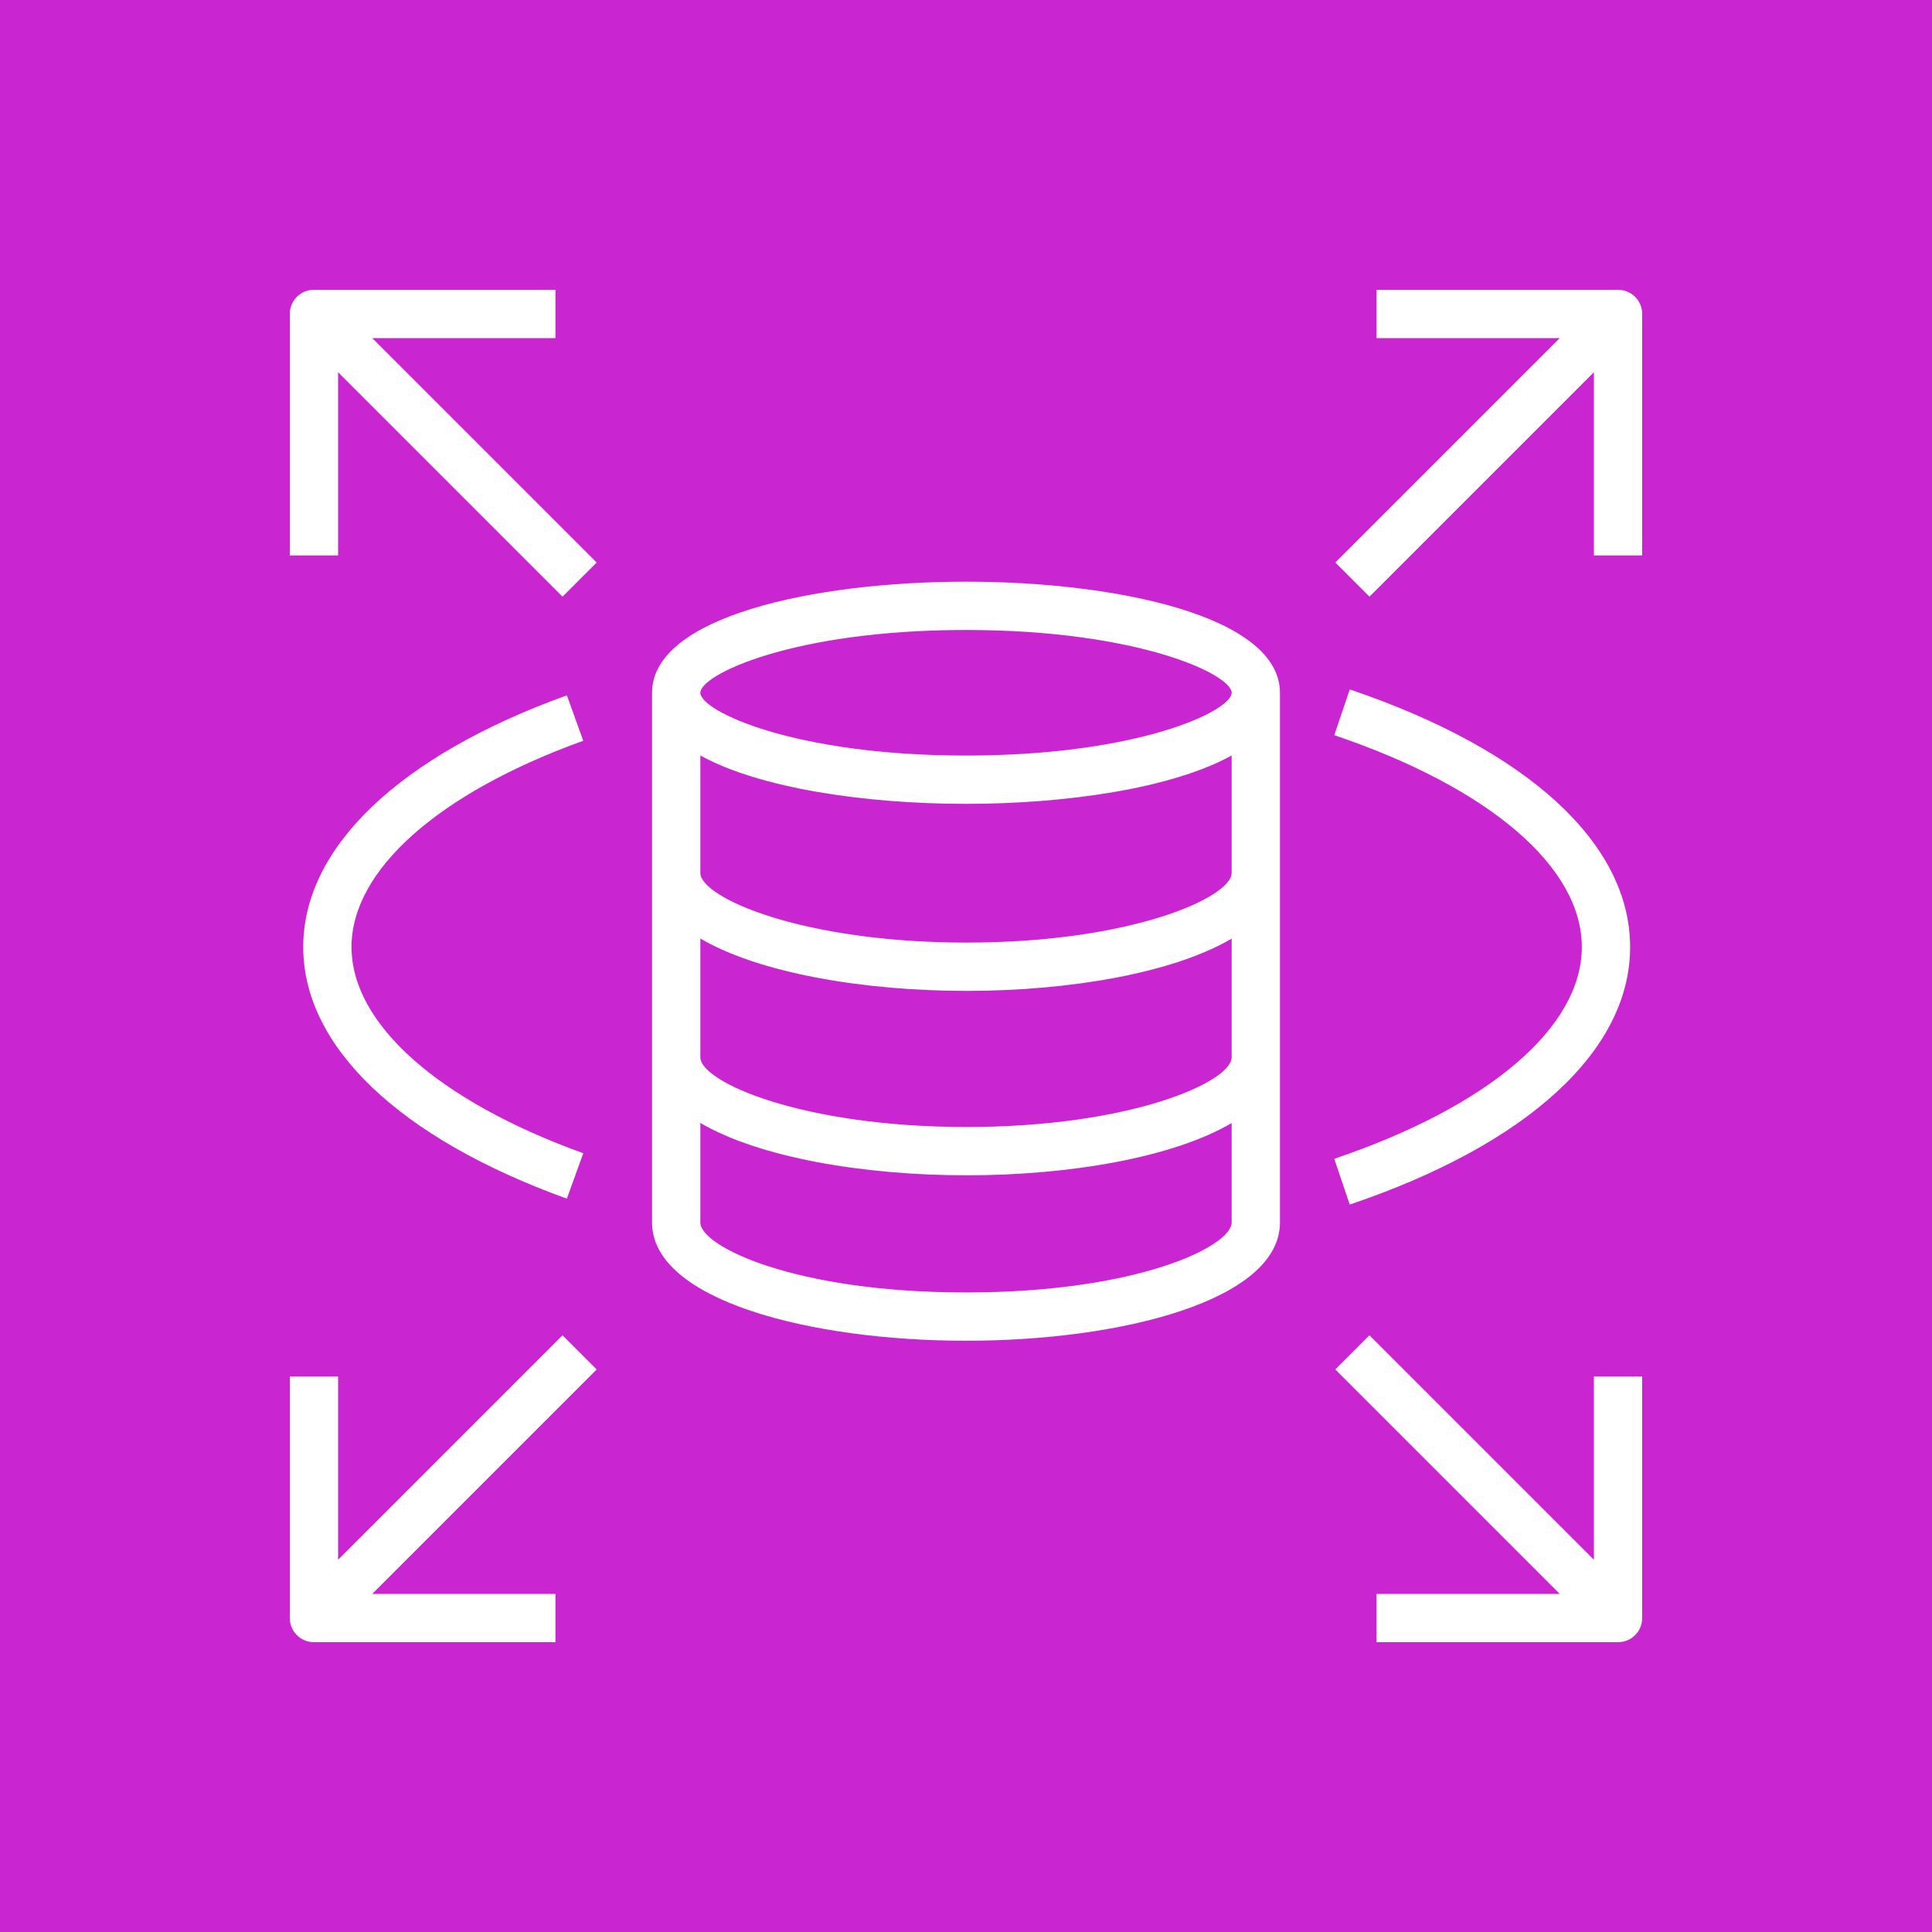
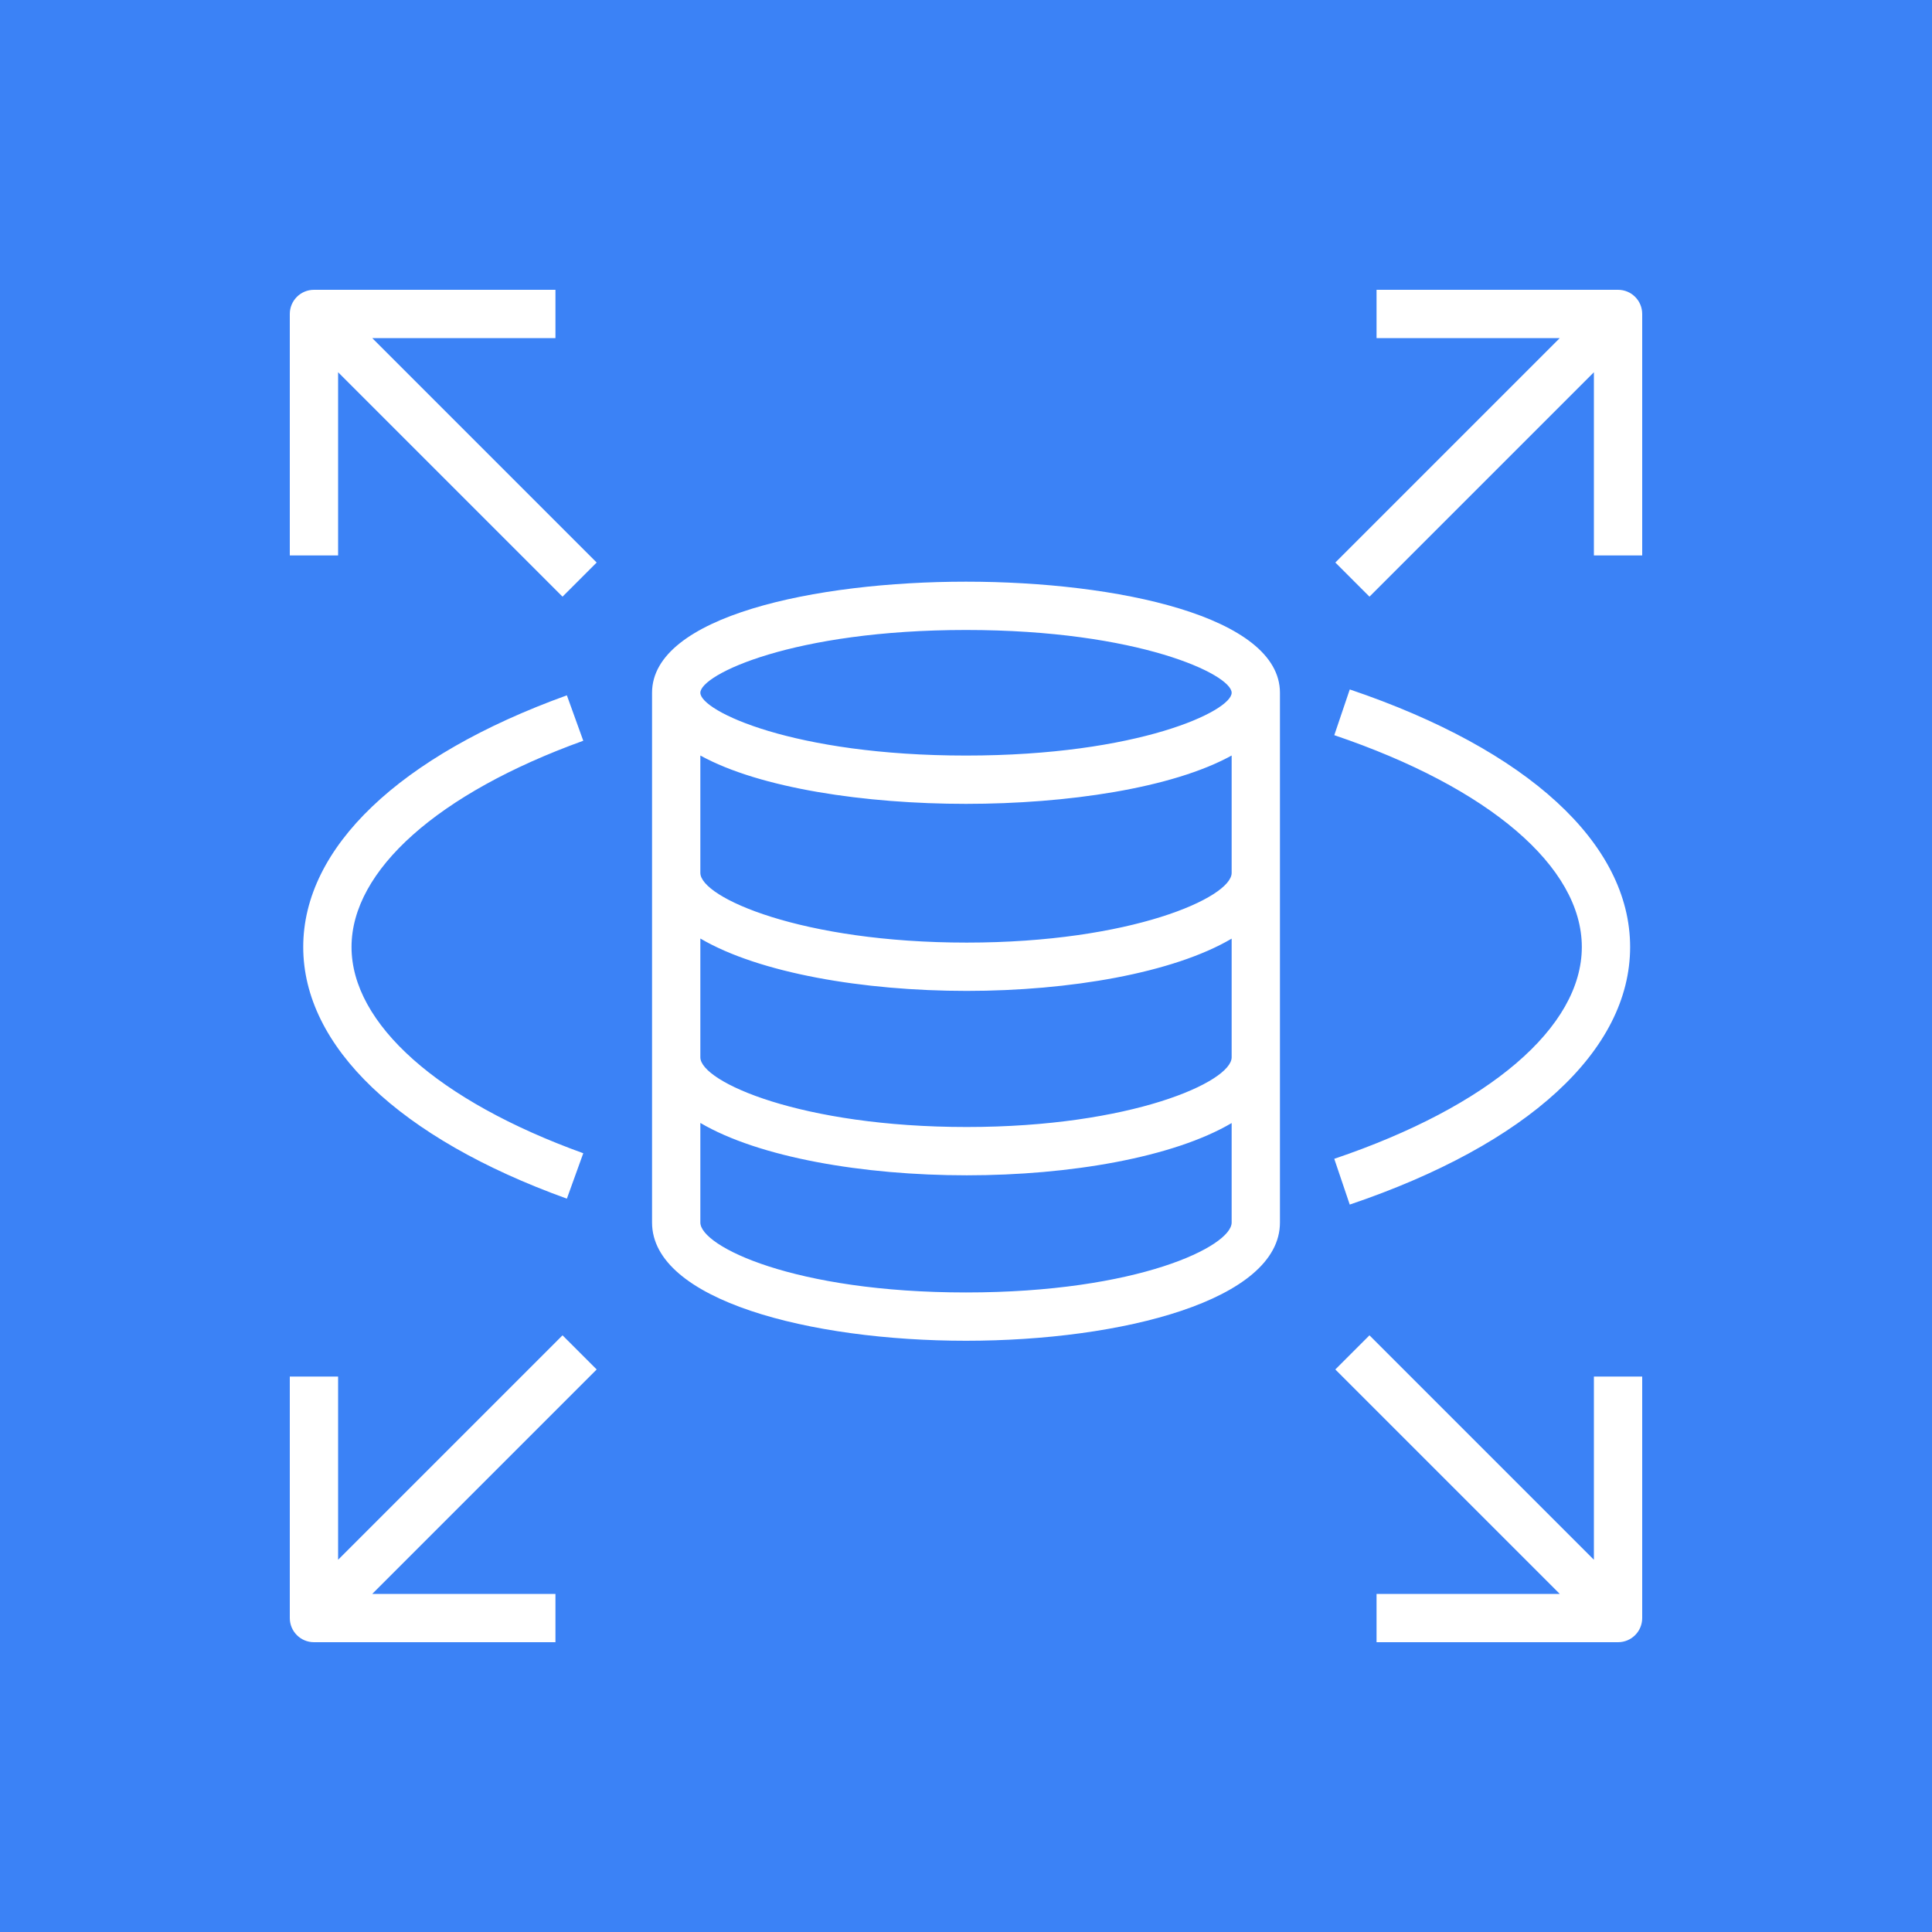
<svg xmlns="http://www.w3.org/2000/svg" width="80px" height="80px" viewBox="0 0 80 80" version="1.1">
  <g id="Icon-Architecture/64/Arch_Amazon-RDS_64" stroke="none" stroke-width="1" fill="none" fill-rule="evenodd">
-     <g id="Icon-Architecture-BG/64/Database" fill="#C925D1">
+     <g id="Icon-Architecture-BG/64/Database" fill="#3B82F6">
      <rect id="Rectangle" x="0" y="0" width="80" height="80" />
    </g>
    <path d="M15.414,14 L24.707,23.293 L23.293,24.707 L14,15.414 L14,23 L12,23 L12,13 C12,12.448 12.447,12 13,12 L23,12 L23,14 L15.414,14 Z M68,13 L68,23 L66,23 L66,15.414 L56.707,24.707 L55.293,23.293 L64.586,14 L57,14 L57,12 L67,12 C67.553,12 68,12.448 68,13 L68,13 Z M66,57 L68,57 L68,67 C68,67.552 67.553,68 67,68 L57,68 L57,66 L64.586,66 L55.293,56.707 L56.707,55.293 L66,64.586 L66,57 Z M65.5,39.213 C65.5,35.894 61.668,32.615 55.25,30.442 L55.891,28.548 C63.268,31.045 67.5,34.932 67.5,39.213 C67.5,43.495 63.268,47.383 55.89,49.879 L55.249,47.984 C61.668,45.812 65.5,42.534 65.5,39.213 L65.5,39.213 Z M14.556,39.213 C14.556,42.393 18.143,45.585 24.152,47.753 L23.473,49.634 C16.535,47.131 12.556,43.333 12.556,39.213 C12.556,35.094 16.535,31.296 23.473,28.792 L24.152,30.673 C18.143,32.842 14.556,36.034 14.556,39.213 L14.556,39.213 Z M24.707,56.707 L15.414,66 L23,66 L23,68 L13,68 C12.447,68 12,67.552 12,67 L12,57 L14,57 L14,64.586 L23.293,55.293 L24.707,56.707 Z M40,31.286 C32.854,31.286 29,29.44 29,28.686 C29,27.931 32.854,26.086 40,26.086 C47.145,26.086 51,27.931 51,28.686 C51,29.44 47.145,31.286 40,31.286 L40,31.286 Z M40.029,39.031 C33.187,39.031 29,37.162 29,36.145 L29,31.284 C31.463,32.643 35.832,33.286 40,33.286 C44.168,33.286 48.537,32.643 51,31.284 L51,36.145 C51,37.163 46.835,39.031 40.029,39.031 L40.029,39.031 Z M40.029,46.667 C33.187,46.667 29,44.798 29,43.781 L29,38.862 C31.431,40.291 35.742,41.031 40.029,41.031 C44.292,41.031 48.578,40.292 51,38.867 L51,43.781 C51,44.799 46.835,46.667 40.029,46.667 L40.029,46.667 Z M40,53.518 C32.883,53.518 29,51.605 29,50.622 L29,46.498 C31.431,47.927 35.742,48.667 40.029,48.667 C44.292,48.667 48.578,47.929 51,46.503 L51,50.622 C51,51.605 47.117,53.518 40,53.518 L40,53.518 Z M40,24.086 C33.739,24.086 27,25.525 27,28.686 L27,50.622 C27,53.836 33.54,55.518 40,55.518 C46.46,55.518 53,53.836 53,50.622 L53,28.686 C53,25.525 46.261,24.086 40,24.086 L40,24.086 Z" id="Amazon-RDS_Icon_64_Squid" fill="#FFFFFF" />
  </g>
</svg>
